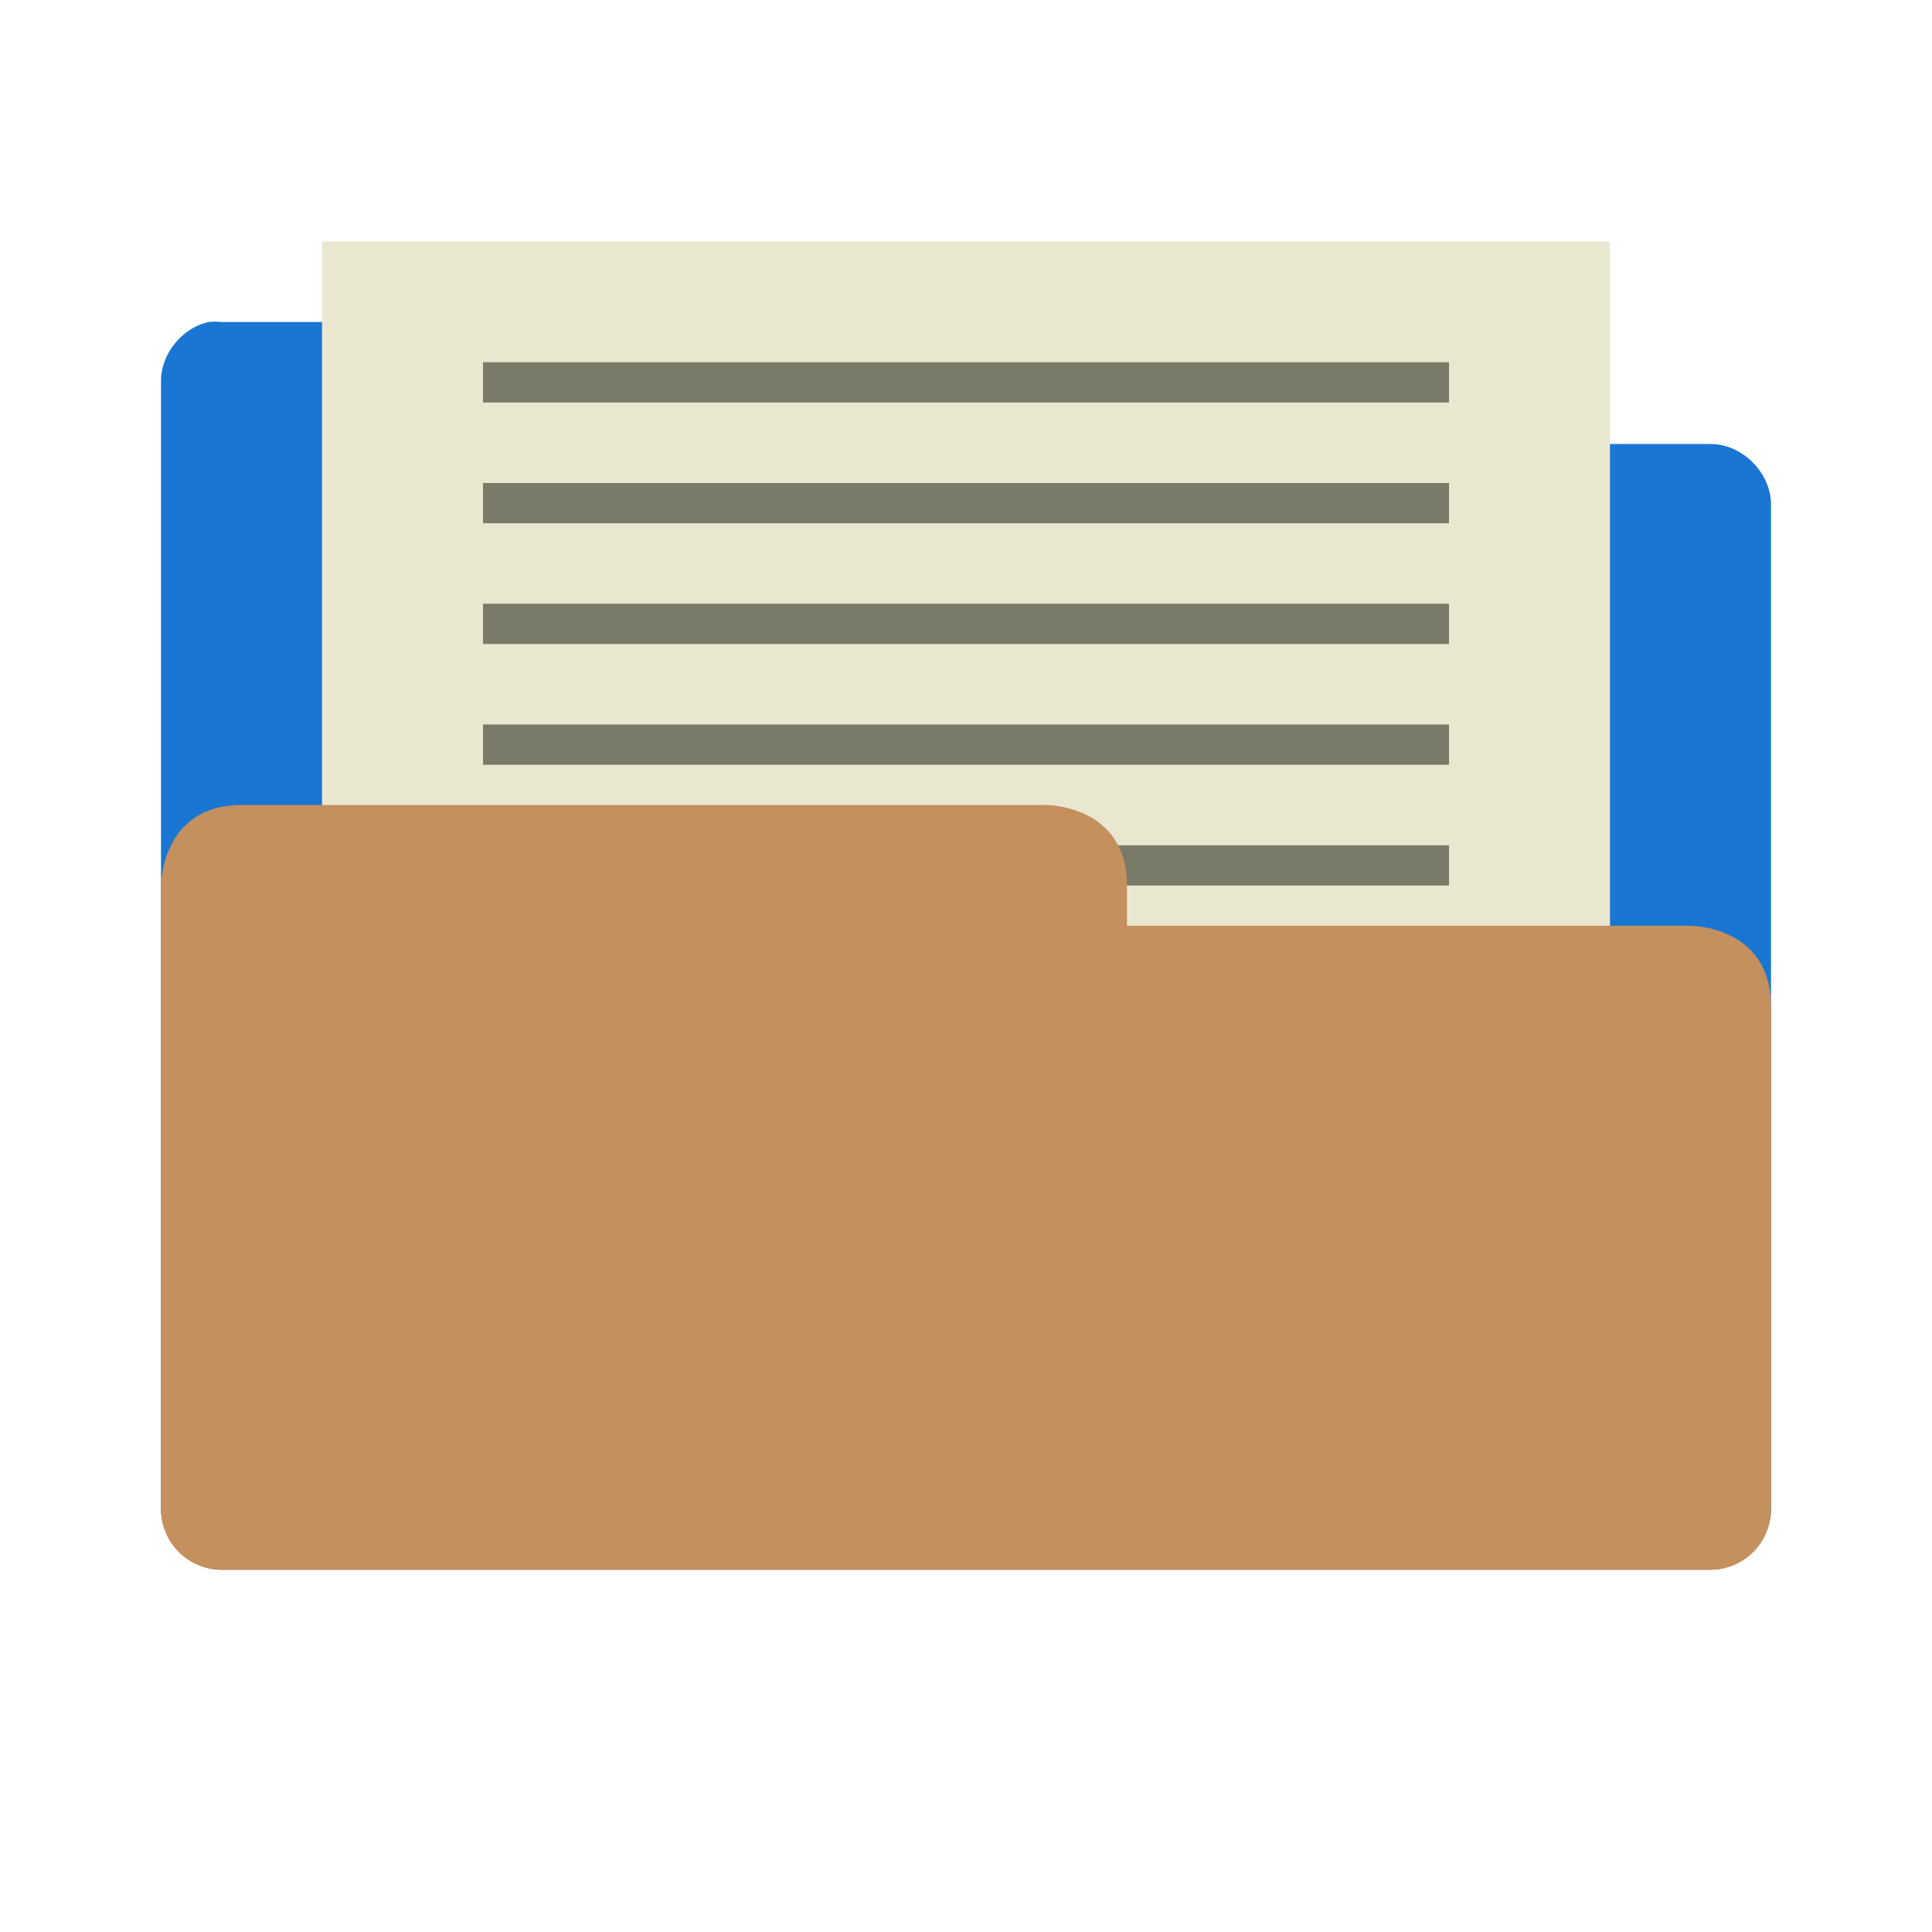
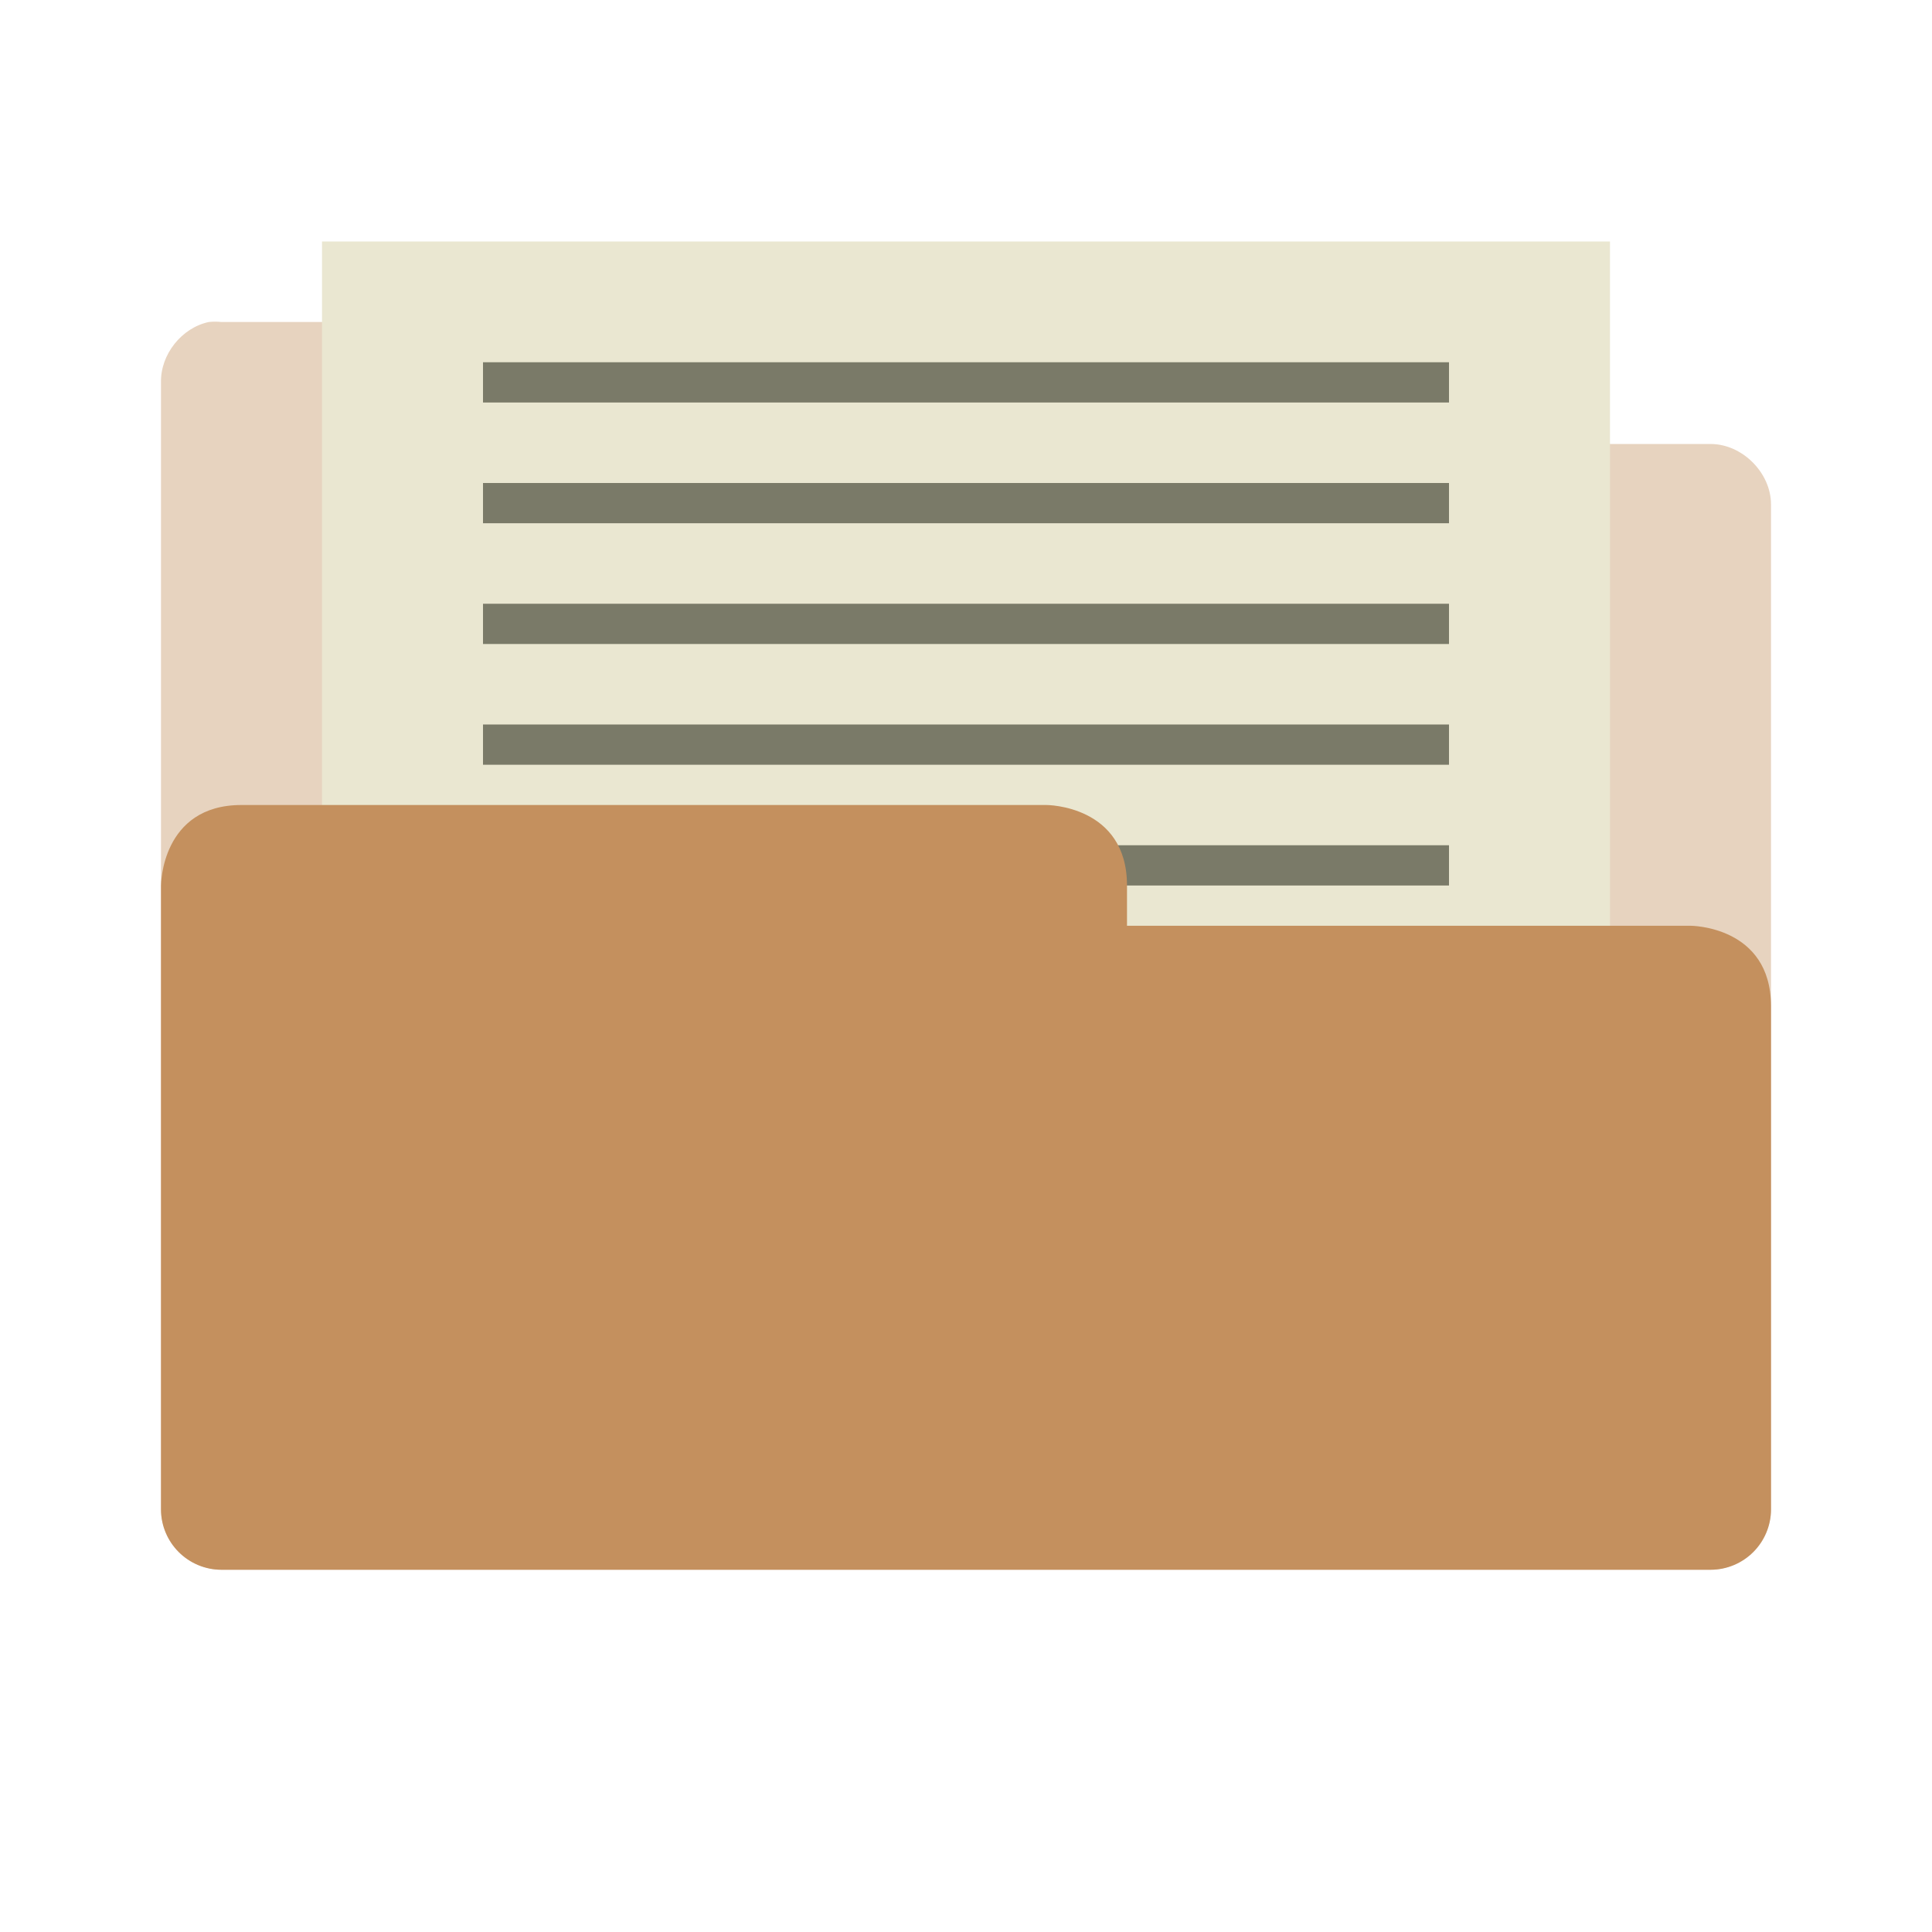
<svg xmlns="http://www.w3.org/2000/svg" id="svg3396" height="48" width="48" version="1.0">
  <defs id="defs3398">
    <radialGradient id="radialGradient2661" gradientUnits="userSpaceOnUse" cy="35.127" cx="23.071" gradientTransform="matrix(1.0638,0.013724,-0.009553,0.23168,118.7659,36.59173)" r="10.319">
      <stop id="stop2093" offset="0" />
      <stop id="stop2095" style="stop-opacity:0" offset="1" />
    </radialGradient>
    <linearGradient id="linearGradient2658" y2="46.073" gradientUnits="userSpaceOnUse" x2="28.857" y1="26" x1="28.857" gradientTransform="translate(106.8429,-0.4812744)">
      <stop id="stop3499" style="stop-color:#699536" offset="0" />
      <stop id="stop3501" style="stop-color:#587d2d" offset="1" />
    </linearGradient>
    <linearGradient id="linearGradient2656" y2="32.485" gradientUnits="userSpaceOnUse" x2="24.104" gradientTransform="matrix(0.89889,0,0,0.89347,121.3789,14.95273)" y1="15.169" x1="24.104">
      <stop id="stop2266" style="stop-color:#d7e866" offset="0" />
      <stop id="stop2268" style="stop-color:#8cab2a" offset="1" />
    </linearGradient>
    <linearGradient id="linearGradient2653" y2="47.273" gradientUnits="userSpaceOnUse" x2="24.139" gradientTransform="matrix(0.53994,0,0,0.53668,129.9939,23.01273)" y1="6.532" x1="24.139">
      <stop id="stop4224" style="stop-color:#fff" offset="0" />
      <stop id="stop4226" style="stop-color:#fff;stop-opacity:0" offset="1" />
    </linearGradient>
    <radialGradient id="radialGradient2455" gradientUnits="userSpaceOnUse" cy="5.017" cx="3" gradientTransform="matrix(-1.2749e-8,1.7143,-2.1593,-1.46e-8,12.809,2.857)" r="21">
      <stop id="stop3486" style="stop-color:#bdbdbd" offset="0" />
      <stop id="stop3488" style="stop-color:#d0d0d0" offset="1" />
    </radialGradient>
    <linearGradient id="linearGradient2453" y2="16.19" gradientUnits="userSpaceOnUse" x2="62.989" gradientTransform="translate(-50.941,0)" y1="13.183" x1="62.989">
      <stop id="stop6406" style="stop-color:#f9f9f9" offset="0" />
      <stop id="stop6408" style="stop-color:#c9c9c9" offset="1" />
    </linearGradient>
    <radialGradient id="radialGradient7600-312" gradientUnits="userSpaceOnUse" cy="486.65" cx="605.71" gradientTransform="matrix(-0.03213,0,0,0.037059,23.363,25.412)" r="117.14">
      <stop id="stop2681" offset="0" />
      <stop id="stop2683" style="stop-opacity:0" offset="1" />
    </radialGradient>
    <radialGradient id="radialGradient7598-526" gradientUnits="userSpaceOnUse" cy="486.65" cx="605.71" gradientTransform="matrix(0.03213,0,0,0.037059,24.637,25.412)" r="117.14">
      <stop id="stop2675" offset="0" />
      <stop id="stop2677" style="stop-opacity:0" offset="1" />
    </radialGradient>
    <linearGradient id="linearGradient7596-975" y2="609.51" gradientUnits="userSpaceOnUse" x2="302.86" gradientTransform="matrix(0.08284,0,0,0.037059,-5.9408,25.412)" y1="366.65" x1="302.86">
      <stop id="stop2667" style="stop-opacity:0" offset="0" />
      <stop id="stop2669" offset=".5" />
      <stop id="stop2671" style="stop-opacity:0" offset="1" />
    </linearGradient>
    <linearGradient id="linearGradient2446" y2="15.944" gradientUnits="userSpaceOnUse" x2="65.34" gradientTransform="translate(-53.765,-0.11419)" y1="45.114" x1="82.453">
      <stop id="stop3624" style="stop-color:#bb2b12" offset="0" />
      <stop id="stop3626" style="stop-color:#cd7233" offset="1" />
    </linearGradient>
    <radialGradient id="radialGradient2444" gradientUnits="userSpaceOnUse" cy="14.113" cx="63.969" gradientTransform="matrix(1.5647,-9.5143e-8,6.1772e-8,1.0159,-86.213,8.1461)" r="23.097">
      <stop id="stop3618" style="stop-color:#f0c178" offset="0" />
      <stop id="stop3270" style="stop-color:#e18941" offset=".5" />
      <stop id="stop3620" style="stop-color:#ec4f18" offset="1" />
    </radialGradient>
    <linearGradient id="linearGradient2441" y2="36.658" gradientUnits="userSpaceOnUse" x2="22.809" gradientTransform="matrix(1.1447,0,0,0.99775,-3.4661,1.0988)" y1="49.629" x1="22.935">
      <stop id="stop2661" style="stop-color:#0a0a0a;stop-opacity:.498" offset="0" />
      <stop id="stop2663" style="stop-color:#0a0a0a;stop-opacity:0" offset="1" />
    </linearGradient>
    <radialGradient id="radialGradient2438" gradientUnits="userSpaceOnUse" cy="8.302" cx="7.265" gradientTransform="matrix(0,1.208,-1.6272,0,26.372,8.2665)" r="20.98">
      <stop id="stop2693" style="stop-color:#fff;stop-opacity:0.4" offset="0" />
      <stop id="stop2695" style="stop-color:#fff;stop-opacity:0" offset="1" />
    </radialGradient>
    <linearGradient id="linearGradient2435" y2="33.955" gradientUnits="userSpaceOnUse" x2="15.215" y1="22.292" x1="11.566">
      <stop id="stop2687" style="stop-color:#fff;stop-opacity:.275" offset="0" />
      <stop id="stop2689" style="stop-color:#fff;stop-opacity:.078" offset="1" />
    </linearGradient>
  </defs>
-   <path style="font-size:medium;font-style:normal;font-variant:normal;font-weight:normal;font-stretch:normal;text-indent:0;text-align:start;text-decoration:none;line-height:normal;letter-spacing:normal;word-spacing:normal;text-transform:none;direction:ltr;block-progression:tb;writing-mode:lr-tb;text-anchor:start;baseline-shift:baseline;color:#000000;fill:#1976d2;fill-opacity:1;stroke:none;stroke-width:3;marker:none;visibility:visible;display:inline;overflow:visible;enable-background:accumulate;font-family:Sans;-inkscape-font-specification:Sans;opacity:1" d="M 5.188,8 C 4.511,8.144 3.985,8.809 4,9.5 L 4,37.5 c 7.86e-5,0.785 0.715,1.5 1.5,1.5 l 37,0 c 0.785,-7.9e-5 1.5,-0.715 1.5,-1.5 l 0,-24.969 c -7.9e-5,-0.785 -0.715,-1.5 -1.5,-1.5 l -14.5,0 0,-1.531 c -7.9e-5,-0.785 -0.715,-1.5 -1.5,-1.5 l -21,0 c -0.104,-0.011 -0.209,-0.011 -0.312,0 z" id="path3912-0" />
+   <path style="font-size:medium;font-style:normal;font-variant:normal;font-weight:normal;font-stretch:normal;text-indent:0;text-align:start;text-decoration:none;line-height:normal;letter-spacing:normal;word-spacing:normal;text-transform:none;direction:ltr;block-progression:tb;writing-mode:lr-tb;text-anchor:start;baseline-shift:baseline;color:#000000;fill:#c4905e;fill-opacity:1;stroke:none;stroke-width:3;marker:none;visibility:visible;display:inline;overflow:visible;enable-background:accumulate;font-family:Sans;-inkscape-font-specification:Sans;opacity:0.4" d="M 5.188,8 C 4.511,8.144 3.985,8.809 4,9.5 L 4,37.5 c 7.86e-5,0.785 0.715,1.5 1.5,1.5 l 37,0 c 0.785,-7.9e-5 1.5,-0.715 1.5,-1.5 l 0,-24.969 c -7.9e-5,-0.785 -0.715,-1.5 -1.5,-1.5 l -14.5,0 0,-1.531 c -7.9e-5,-0.785 -0.715,-1.5 -1.5,-1.5 l -21,0 c -0.104,-0.011 -0.209,-0.011 -0.312,0 z" id="path3912-0" />
  <path style="fill:#eae7d1;fill-opacity:1" d="M 8,6 40,6 40,25 8,25 z" id="path6" />
  <path style="fill:#7a7a68;fill-opacity:1" id="path20-3-9" d="m 12,21 24,0 0,1 -24,0 z" />
  <path style="font-size:medium;font-style:normal;font-variant:normal;font-weight:normal;font-stretch:normal;text-indent:0;text-align:start;text-decoration:none;line-height:normal;letter-spacing:normal;word-spacing:normal;text-transform:none;direction:ltr;block-progression:tb;writing-mode:lr-tb;text-anchor:start;baseline-shift:baseline;color:#000000;fill:#c4905e;fill-opacity:1;stroke:none;stroke-width:3;marker:none;visibility:visible;display:inline;overflow:visible;enable-background:accumulate;font-family:Sans;-inkscape-font-specification:Sans" d="M 6 20 C 4 20 4 22 4 22 L 4 23.594 L 4 37.5 A 1.5 1.5 0 0 0 5.5 39 L 42.5 39 A 1.5 1.5 0 0 0 44 37.5 L 44 27 L 44 25 C 44 23 42 23 42 23 L 41 23 L 39 23 L 36 23 L 28 23 L 28 22 C 28 20 26 20 26 20 L 8 20 L 7 20 L 6 20 z " id="path3912" />
  <path style="fill:#7a7a68;fill-opacity:1" id="path20" d="m 12,12 24,0 0,1 -24,0 z" />
  <path style="fill:#7a7a68;fill-opacity:1" id="path20-1" d="m 12,9 24,0 0,1 -24,0 z" />
  <path style="fill:#7a7a68;fill-opacity:1" id="path20-3" d="m 12,15 24,0 0,1 -24,0 z" />
  <path style="fill:#7a7a68;fill-opacity:1" id="path20-3-3" d="m 12,18 24,0 0,1 -24,0 z" />
</svg>
